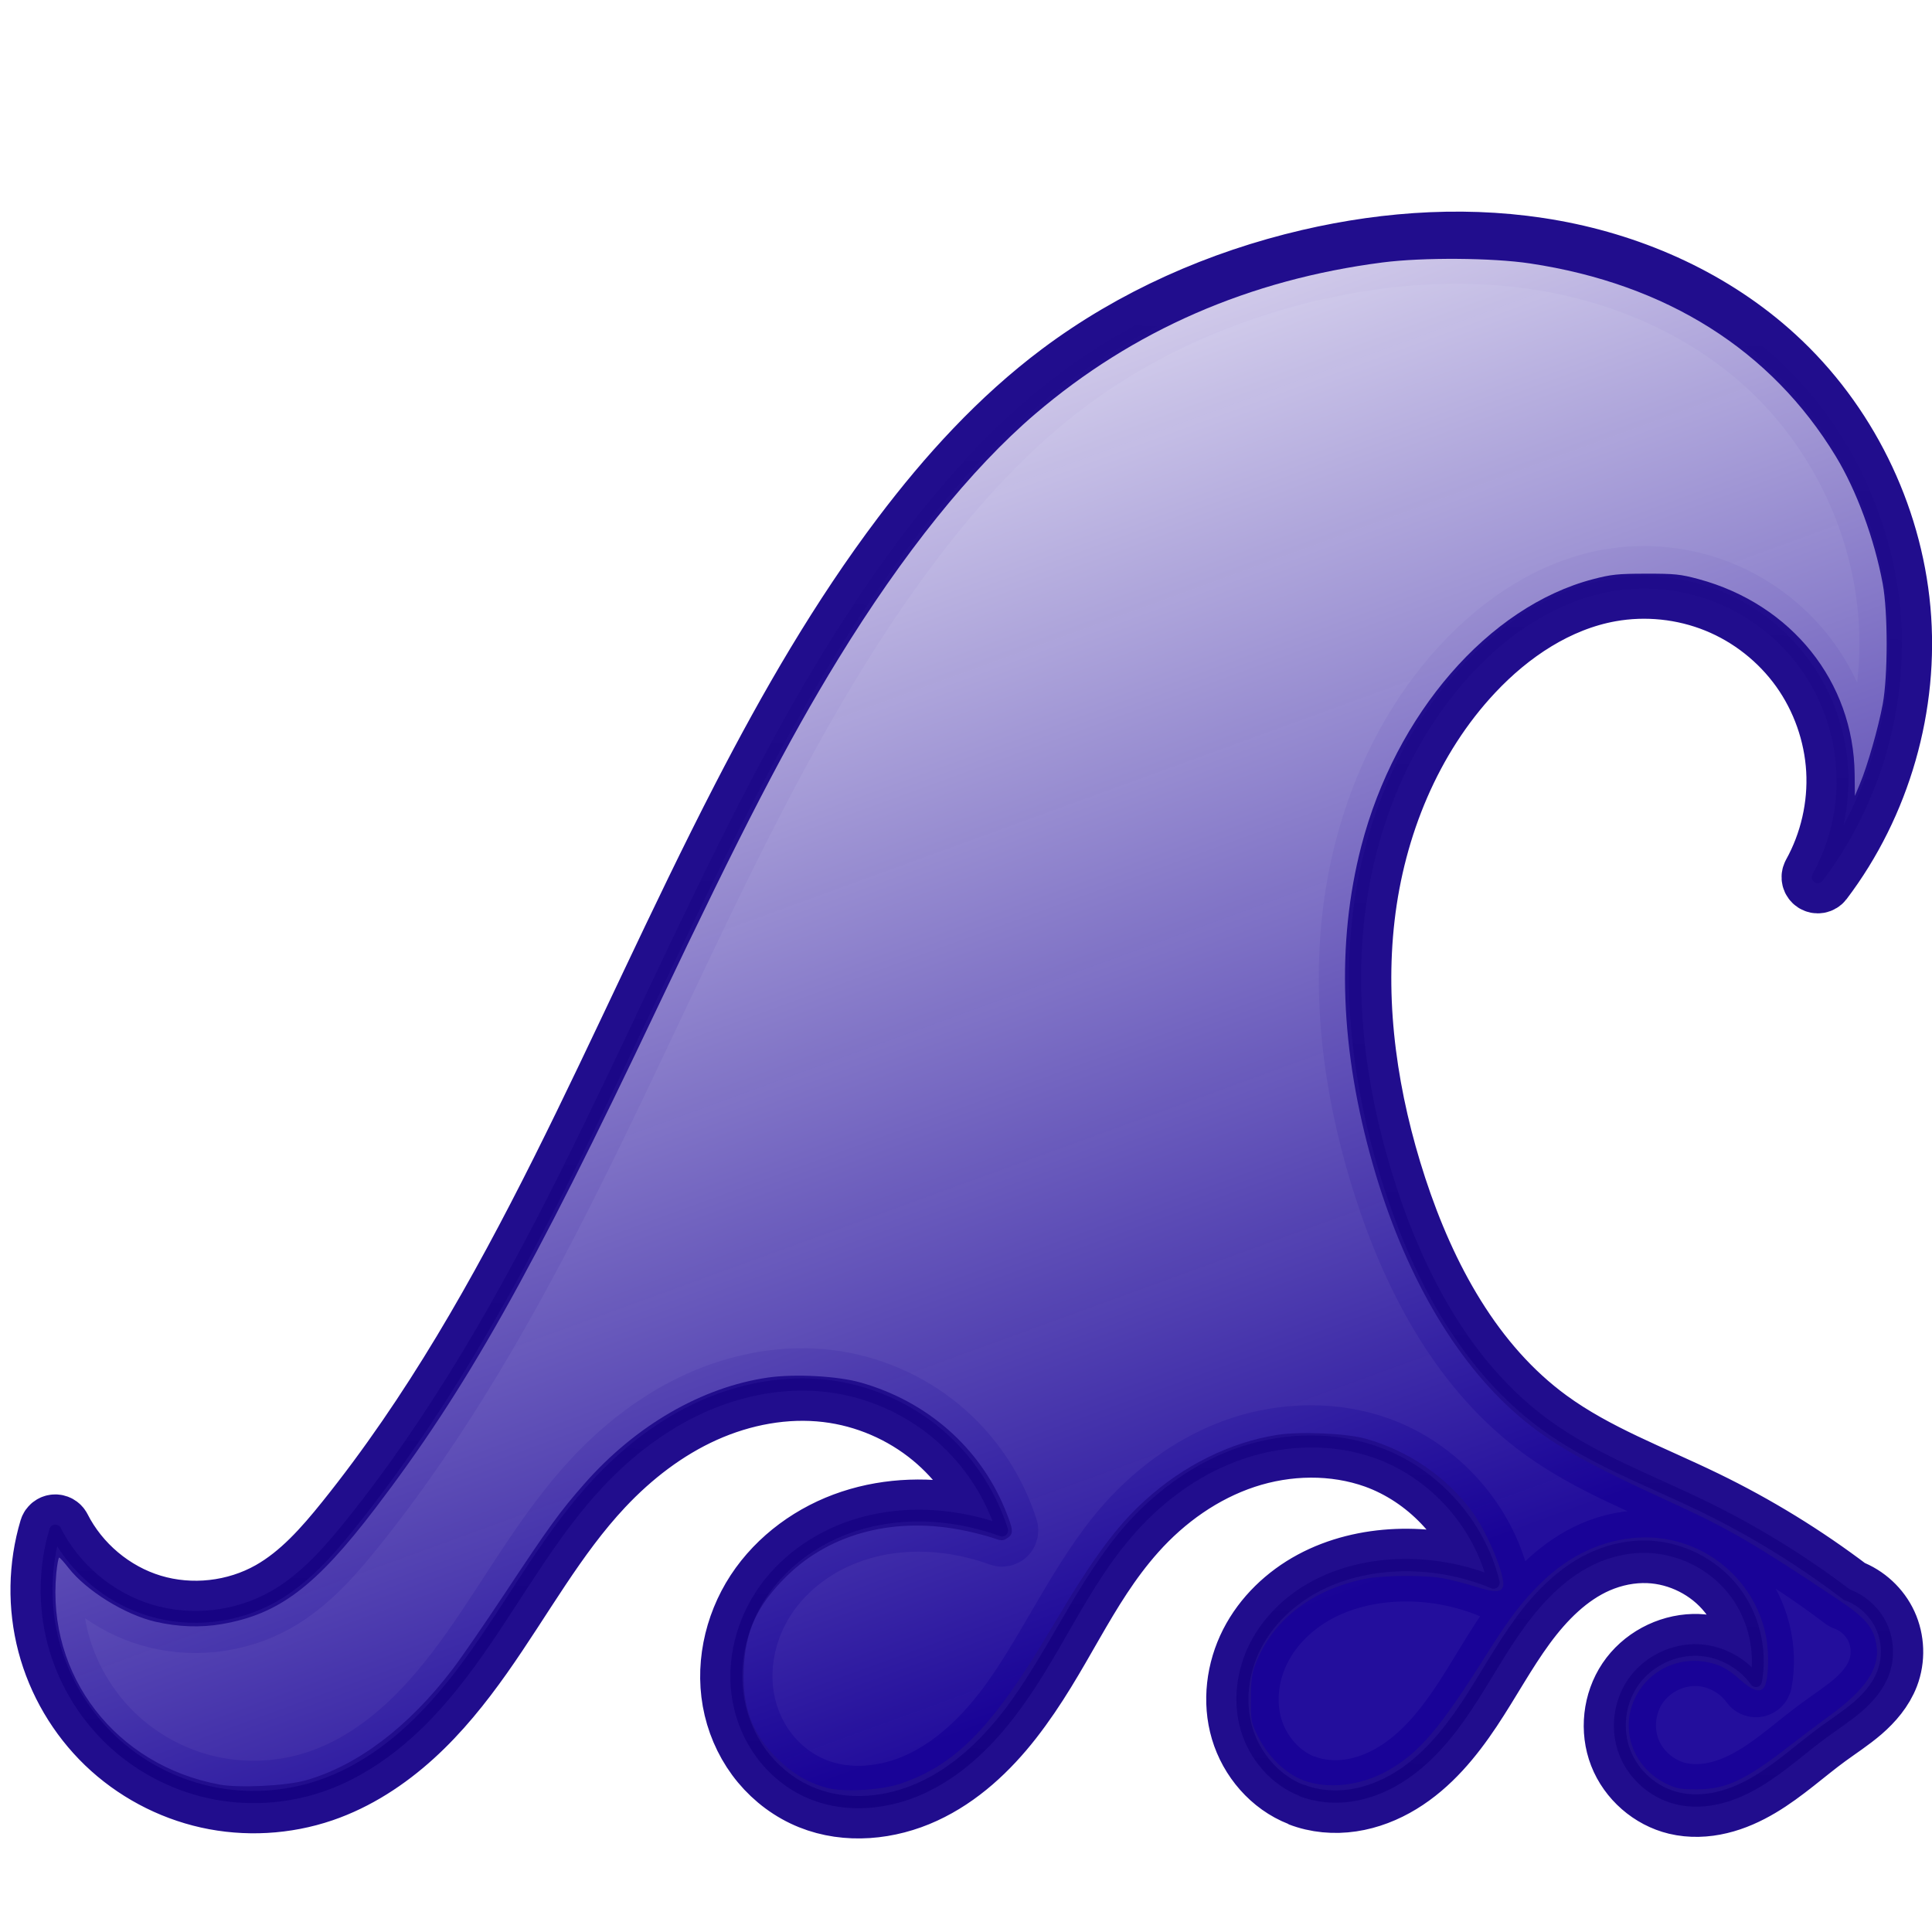
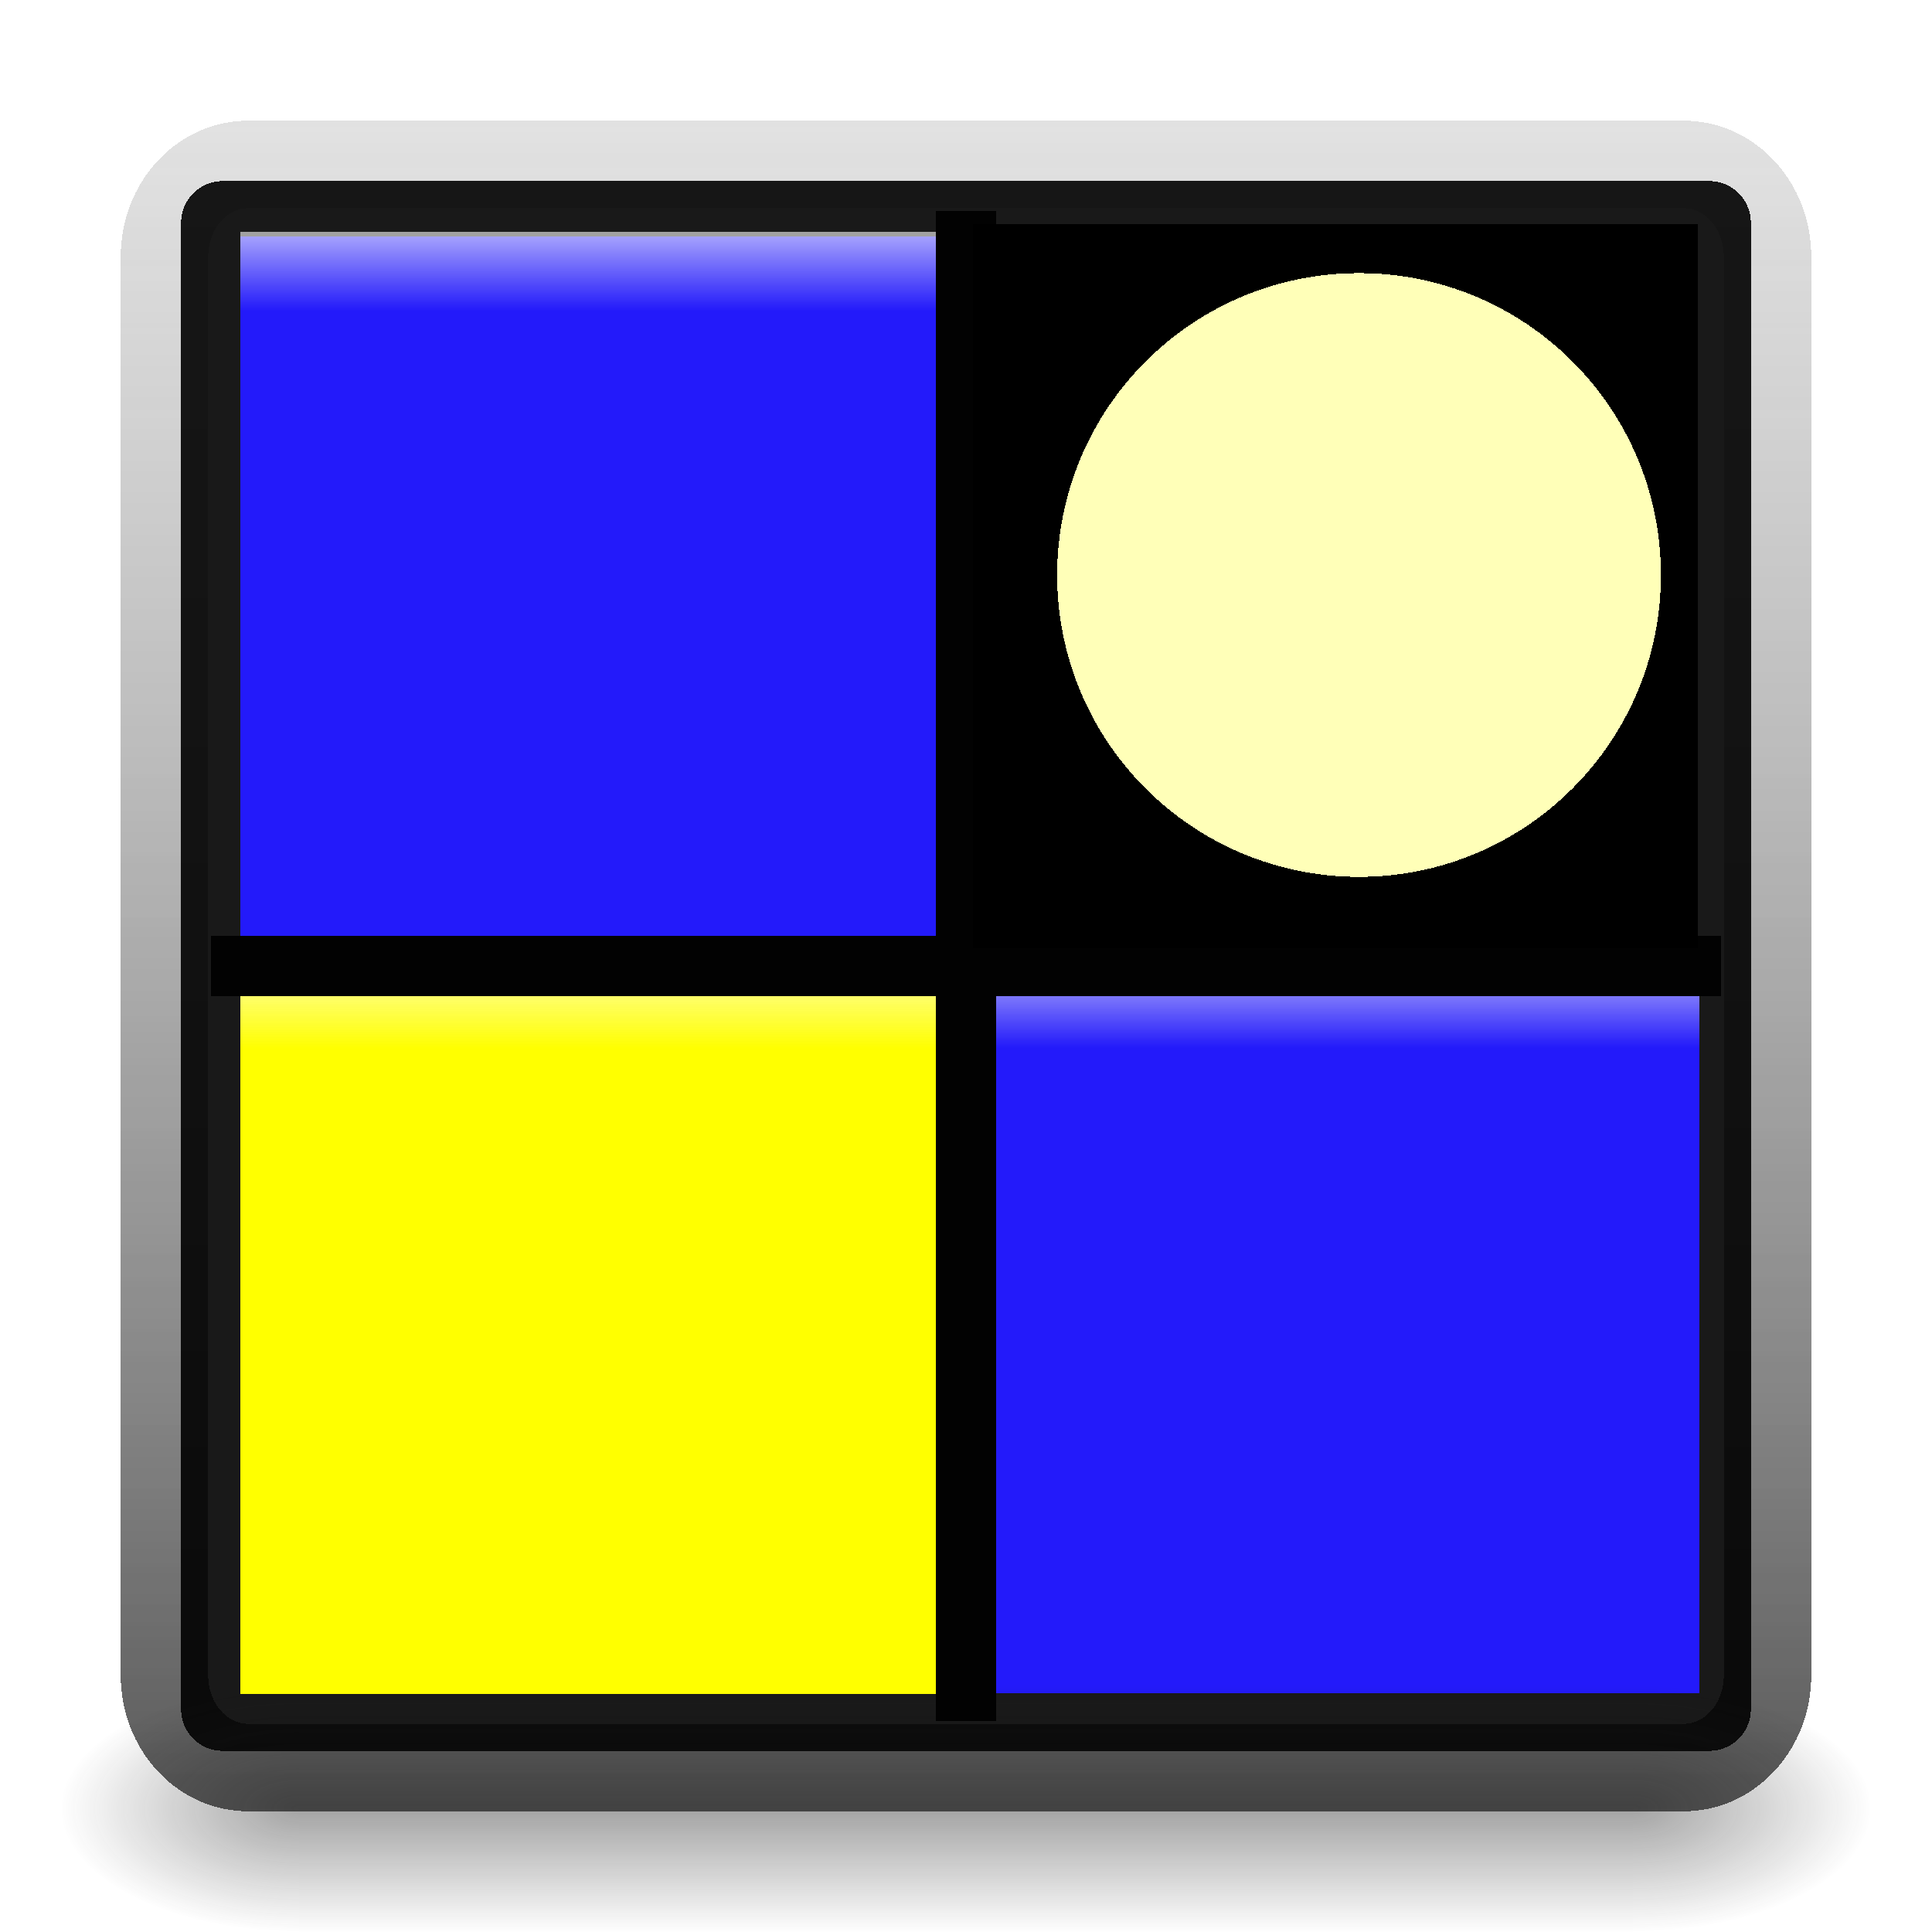
- <svg xmlns="http://www.w3.org/2000/svg" xmlns:xlink="http://www.w3.org/1999/xlink" version="1.1" id="svg2" height="32" width="32">
-   <defs id="defs4">
-     <linearGradient id="linearGradient4874">
-       <stop style="stop-color:#000000;stop-opacity:1;" offset="0" id="stop4876" />
-       <stop style="stop-color:#000000;stop-opacity:0;" offset="1" id="stop4878" />
+ <svg xmlns="http://www.w3.org/2000/svg" xmlns:ns1="http://www.openswatchbook.org/uri/2009/osb" xmlns:xlink="http://www.w3.org/1999/xlink" width="32" height="32" viewBox="0 0 32 32" version="1.1" id="svg8" style="shape-rendering:crispEdges">
+   <defs id="defs2">
+     <linearGradient id="linearGradient6839">
+       <stop offset="0" style="stop-color:#181818;stop-opacity:1" id="stop6835" />
+       <stop offset="1" style="stop-color:#929292;stop-opacity:0.386" id="stop6837" />
    </linearGradient>
-     <linearGradient id="linearGradient10390">
-       <stop style="stop-color:#180297;stop-opacity:0.954;" offset="0" id="stop10392" />
-       <stop style="stop-color:#fdfbff;stop-opacity:0.992;" offset="1" id="stop10394" />
+     <linearGradient id="linearGradient5161" ns1:paint="gradient">
+       <stop style="stop-color:#ffffff;stop-opacity:0.594" offset="0" id="stop5157" />
+       <stop style="stop-color:#fafafa;stop-opacity:0" offset="1" id="stop5159" />
    </linearGradient>
-     <filter id="filter8348" style="color-interpolation-filters:sRGB">
-       <feGaussianBlur id="feGaussianBlur8350" result="result0" in="SourceAlpha" stdDeviation="6" />
-       <feSpecularLighting id="feSpecularLighting8352" specularExponent="25" specularConstant="1" surfaceScale="10" lighting-color="#ffffff" result="result1" in="result0">
-         <feDistantLight id="feDistantLight8354" azimuth="235" elevation="45" />
-       </feSpecularLighting>
-       <feComposite id="feComposite8356" in2="result1" k3="1" k2="1" operator="arithmetic" result="result4" in="SourceGraphic" k1="0" k4="0" />
-       <feComposite id="feComposite8358" in2="SourceAlpha" operator="in" result="result2" in="result4" />
-     </filter>
-     <linearGradient xlink:href="#linearGradient4874" id="linearGradient4880" x1="128.721" y1="1067.462" x2="136.721" y2="835.462" gradientUnits="userSpaceOnUse" gradientTransform="matrix(0.1250051,0,0,0.1219195,-41.26945,929.9735)" />
-     <linearGradient xlink:href="#linearGradient10390" id="linearGradient4291" x1="208" y1="200" x2="135.202" y2="3.93" gradientUnits="userSpaceOnUse" gradientTransform="matrix(0.125004,0,0,0.1225556,-47.17939,1027.98)" />
+     <radialGradient cx="4.993" cy="43.5" r="2.5" fx="4.993" fy="43.5" id="radialGradient3152" xlink:href="#linearGradient3688-166-749" gradientUnits="userSpaceOnUse" gradientTransform="matrix(2.003784,0,0,1.4,27.98813,-17.4)" />
+     <linearGradient id="linearGradient3688-166-749">
+       <stop id="stop2883" style="stop-color:#181818;stop-opacity:1" offset="0" />
+       <stop id="stop2885" style="stop-color:#181818;stop-opacity:0" offset="1" />
+     </linearGradient>
+     <radialGradient cx="4.993" cy="43.5" r="2.5" fx="4.993" fy="43.5" id="radialGradient3154" xlink:href="#linearGradient3688-166-749" gradientUnits="userSpaceOnUse" gradientTransform="matrix(2.003784,0,0,1.4,-20.01187,-104.4)" />
+     <linearGradient x1="25.058" y1="47.028" x2="25.058" y2="39.999" id="linearGradient3156" xlink:href="#linearGradient3702-501-757" gradientUnits="userSpaceOnUse" />
+     <linearGradient id="linearGradient3702-501-757">
+       <stop id="stop2895" style="stop-color:#181818;stop-opacity:0" offset="0" />
+       <stop id="stop2897" style="stop-color:#181818;stop-opacity:1" offset="0.5" />
+       <stop id="stop2899" style="stop-color:#181818;stop-opacity:0" offset="1" />
+     </linearGradient>
+     <linearGradient xlink:href="#linearGradient5161" id="linearGradient5184" gradientUnits="userSpaceOnUse" gradientTransform="matrix(0.4736041,0,0,0.4736037,2.114043,-47.81452)" x1="11.432" y1="105.997" x2="11.432" y2="108.108" />
+     <linearGradient xlink:href="#linearGradient5161" id="linearGradient5269" gradientUnits="userSpaceOnUse" gradientTransform="matrix(0.4736041,0,0,0.4736037,2.114043,-47.81452)" x1="11.432" y1="105.997" x2="11.432" y2="108.108" />
+     <linearGradient xlink:href="#linearGradient5161" id="linearGradient5269-0" gradientUnits="userSpaceOnUse" gradientTransform="matrix(0.4736041,0,0,0.4736037,2.114043,-47.81452)" x1="11.432" y1="105.997" x2="11.432" y2="108.108" />
+     <linearGradient xlink:href="#linearGradient6839" id="linearGradient6833" gradientUnits="userSpaceOnUse" x1="32" y1="18" x2="32" y2="-35" gradientTransform="matrix(0.5185242,0,0,0.5185241,-0.5927712,12.14819)" />
  </defs>
-   <g id="layer1" transform="translate(47.27865,-1027.462)">
-     <g id="g4303">
-       <path style="opacity:1;fill:url(#linearGradient4880);fill-opacity:1;fill-rule:nonzero;stroke:#160287;stroke-width:1;stroke-linecap:round;stroke-linejoin:bevel;stroke-miterlimit:4;stroke-dasharray:none;stroke-dashoffset:0;stroke-opacity:0.953" d="m -25.755,1057.212 c 0.276,0.107 0.579,0.132 0.867,0.089 0.289,-0.043 0.564,-0.152 0.81,-0.302 0.491,-0.299 0.862,-0.752 1.172,-1.217 0.316,-0.475 0.565,-0.946 0.893,-1.393 0.322,-0.439 0.714,-0.832 1.198,-1.043 0.265,-0.115 0.554,-0.174 0.841,-0.162 0.509,0.021 1.006,0.272 1.323,0.67 0.273,0.341 0.411,0.787 0.386,1.223 -0.255,-0.245 -0.607,-0.389 -0.961,-0.383 -0.433,0.01 -0.854,0.236 -1.095,0.595 -0.241,0.359 -0.294,0.836 -0.137,1.239 0.157,0.403 0.518,0.719 0.939,0.82 0.242,0.058 0.495,0.047 0.731,-0.01 0.236,-0.056 0.458,-0.158 0.662,-0.279 0.4,-0.237 0.759,-0.569 1.117,-0.83 0.182,-0.133 0.388,-0.266 0.569,-0.422 0.183,-0.159 0.353,-0.354 0.445,-0.594 0.104,-0.273 0.093,-0.588 -0.029,-0.853 -0.12,-0.261 -0.346,-0.47 -0.615,-0.571 -0.747,-0.567 -1.551,-1.06 -2.395,-1.47 -0.893,-0.434 -1.808,-0.767 -2.589,-1.337 -1.255,-0.915 -2.036,-2.361 -2.525,-3.856 -0.471,-1.441 -0.702,-2.971 -0.529,-4.47 0.173,-1.499 0.769,-2.964 1.796,-4.06 0.616,-0.658 1.399,-1.179 2.273,-1.336 0.589,-0.106 1.209,-0.041 1.763,0.184 0.555,0.225 1.043,0.611 1.392,1.098 0.348,0.487 0.555,1.074 0.59,1.672 0.034,0.598 -0.105,1.205 -0.395,1.728 a 0.1,0.1 0 0 0 0.167,0.109 c 0.963,-1.27 1.432,-2.905 1.288,-4.493 -0.144,-1.588 -0.898,-3.112 -2.074,-4.188 -1.013,-0.928 -2.311,-1.514 -3.657,-1.76 -1.346,-0.246 -2.738,-0.16 -4.066,0.149 -1.48,0.345 -2.903,0.972 -4.121,1.885 -1.007,0.755 -1.861,1.694 -2.616,2.693 -0.512,0.678 -0.98,1.386 -1.418,2.113 -0.438,0.727 -0.844,1.472 -1.233,2.225 -2.102,4.074 -3.71,8.422 -6.562,11.973 -0.367,0.457 -0.754,0.894 -1.246,1.173 -0.589,0.333 -1.316,0.414 -1.964,0.218 -0.648,-0.196 -1.208,-0.667 -1.514,-1.271 a 0.1,0.1 0 0 0 -0.184,0.016 c -0.185,0.618 -0.196,1.286 -0.032,1.91 0.164,0.624 0.503,1.2 0.967,1.647 0.465,0.447 1.054,0.763 1.683,0.903 0.629,0.14 1.297,0.103 1.907,-0.105 0.562,-0.192 1.067,-0.524 1.502,-0.919 0.435,-0.395 0.803,-0.855 1.139,-1.33 0.676,-0.957 1.219,-1.969 2.004,-2.805 0.48,-0.511 1.044,-0.945 1.678,-1.23 0.635,-0.285 1.341,-0.418 2.027,-0.336 0.638,0.076 1.252,0.34 1.747,0.75 0.443,0.367 0.789,0.85 0.996,1.387 -0.122,-0.038 -0.246,-0.07 -0.37,-0.097 -0.648,-0.139 -1.337,-0.126 -1.971,0.084 -0.634,0.209 -1.209,0.621 -1.578,1.184 -0.368,0.563 -0.518,1.276 -0.361,1.935 0.078,0.329 0.231,0.642 0.448,0.903 0.217,0.261 0.498,0.471 0.814,0.598 0.608,0.245 1.308,0.172 1.892,-0.098 0.584,-0.269 1.064,-0.72 1.453,-1.218 0.815,-1.044 1.195,-2.154 2.047,-3.109 0.492,-0.552 1.114,-0.992 1.811,-1.223 0.697,-0.231 1.47,-0.245 2.156,0 0.85,0.308 1.537,1.032 1.811,1.893 -0.466,-0.166 -0.964,-0.242 -1.458,-0.222 -0.484,0.02 -0.97,0.134 -1.401,0.366 -0.431,0.232 -0.804,0.586 -1.028,1.026 -0.224,0.441 -0.293,0.968 -0.151,1.447 0.142,0.479 0.5,0.899 0.971,1.083 z m 0.072,-0.186 c -0.408,-0.159 -0.727,-0.528 -0.852,-0.953 -0.126,-0.425 -0.066,-0.9 0.138,-1.3 0.204,-0.4 0.545,-0.726 0.945,-0.941 0.4,-0.215 0.856,-0.323 1.314,-0.342 0.532,-0.022 1.069,0.074 1.561,0.279 a 0.1,0.1 0 0 0 0.135,-0.116 c -0.244,-1.007 -1.016,-1.868 -1.99,-2.221 -0.732,-0.266 -1.552,-0.249 -2.286,-0.01 -0.735,0.243 -1.386,0.705 -1.898,1.28 -0.805,0.903 -1.338,2.201 -2.055,3.119 -0.377,0.483 -0.834,0.908 -1.38,1.16 -0.546,0.252 -1.188,0.314 -1.734,0.094 -0.284,-0.115 -0.539,-0.304 -0.736,-0.541 -0.197,-0.237 -0.336,-0.521 -0.407,-0.822 -0.143,-0.601 -0.007,-1.259 0.334,-1.78 0.341,-0.521 0.877,-0.907 1.473,-1.104 0.596,-0.197 1.248,-0.211 1.866,-0.078 0.183,0.039 0.364,0.091 0.54,0.155 a 0.1,0.1 0 0 0 0.129,-0.124 c -0.206,-0.649 -0.601,-1.236 -1.125,-1.669 -0.524,-0.434 -1.175,-0.713 -1.85,-0.794 -0.727,-0.087 -1.469,0.054 -2.132,0.352 -0.663,0.298 -1.248,0.749 -1.742,1.275 -0.796,0.849 -1.365,1.897 -2.022,2.827 -0.331,0.469 -0.69,0.916 -1.11,1.298 -0.42,0.382 -0.902,0.697 -1.433,0.878 -0.576,0.196 -1.206,0.231 -1.799,0.099 -0.594,-0.132 -1.15,-0.43 -1.588,-0.852 -0.438,-0.422 -0.758,-0.966 -0.913,-1.554 -0.134,-0.51 -0.144,-1.052 -0.031,-1.567 0.346,0.547 0.89,0.966 1.51,1.153 0.7,0.212 1.484,0.125 2.12,-0.236 0.528,-0.299 0.936,-0.764 1.304,-1.222 2.869,-3.572 4.497,-7.962 6.584,-12.007 0.387,-0.75 0.792,-1.491 1.226,-2.213 0.435,-0.722 0.899,-1.424 1.406,-2.095 0.747,-0.99 1.589,-1.913 2.576,-2.654 1.194,-0.895 2.59,-1.512 4.046,-1.851 1.306,-0.304 2.671,-0.387 3.985,-0.147 1.314,0.24 2.577,0.812 3.558,1.711 1.139,1.043 1.871,2.521 2.01,4.059 0.111,1.226 -0.155,2.482 -0.74,3.564 0.069,-0.307 0.096,-0.623 0.078,-0.938 -0.036,-0.635 -0.256,-1.259 -0.626,-1.776 -0.37,-0.518 -0.889,-0.927 -1.479,-1.167 -0.59,-0.24 -1.247,-0.308 -1.873,-0.196 -0.928,0.167 -1.748,0.718 -2.383,1.396 -1.061,1.132 -1.671,2.64 -1.848,4.173 -0.177,1.534 0.06,3.094 0.537,4.555 0.495,1.514 1.294,3.005 2.597,3.955 0.8,0.584 1.751,0.934 2.619,1.355 0.837,0.406 1.633,0.896 2.373,1.459 a 0.1,0.1 0 0 0 0.027,0.015 c 0.225,0.08 0.416,0.255 0.516,0.472 0.1,0.217 0.109,0.475 0.024,0.699 -0.075,0.197 -0.219,0.367 -0.389,0.514 -0.173,0.149 -0.361,0.269 -0.556,0.412 -0.387,0.282 -0.708,0.586 -1.101,0.819 -0.192,0.114 -0.395,0.206 -0.607,0.256 -0.212,0.051 -0.432,0.059 -0.638,0.01 -0.357,-0.086 -0.667,-0.356 -0.8,-0.698 -0.133,-0.342 -0.088,-0.751 0.117,-1.056 0.205,-0.305 0.566,-0.501 0.933,-0.507 0.367,-0.01 0.734,0.178 0.949,0.476 a 0.1,0.1 0 0 0 0.179,-0.04 c 0.103,-0.558 -0.047,-1.156 -0.401,-1.6 -0.354,-0.443 -0.904,-0.722 -1.471,-0.745 -0.319,-0.013 -0.638,0.052 -0.928,0.179 -0.53,0.231 -0.947,0.655 -1.28,1.108 -0.327,0.445 -0.601,0.955 -0.898,1.401 -0.304,0.456 -0.656,0.881 -1.11,1.157 -0.227,0.138 -0.477,0.236 -0.735,0.275 -0.259,0.038 -0.526,0.016 -0.766,-0.078 z" id="path2848" />
-       <path id="path4283" d="m -33.597,1057.071 c -0.305,-0.086 -0.553,-0.233 -0.801,-0.476 -0.424,-0.416 -0.589,-0.852 -0.562,-1.489 0.026,-0.627 0.221,-1.052 0.7,-1.527 0.738,-0.732 1.826,-1.009 2.987,-0.759 0.161,0.035 0.362,0.087 0.446,0.117 0.137,0.048 0.16,0.049 0.233,0 0.108,-0.069 0.102,-0.134 -0.039,-0.478 -0.42,-1.022 -1.285,-1.782 -2.384,-2.096 -0.383,-0.11 -1.09,-0.148 -1.537,-0.085 -1.099,0.158 -2.198,0.794 -3.051,1.766 -0.404,0.461 -0.574,0.695 -1.308,1.804 -0.332,0.501 -0.72,1.065 -0.864,1.254 -0.731,0.962 -1.584,1.608 -2.441,1.849 -0.324,0.091 -1.102,0.129 -1.425,0.069 -1.718,-0.319 -2.865,-1.804 -2.703,-3.5 0.014,-0.143 0.035,-0.26 0.048,-0.259 0.013,0 0.081,0.077 0.152,0.168 0.295,0.379 0.938,0.778 1.442,0.894 0.375,0.086 0.742,0.1 1.093,0.04 0.95,-0.162 1.557,-0.619 2.548,-1.918 1.502,-1.968 2.573,-3.868 4.681,-8.309 1.391,-2.93 2.151,-4.396 2.984,-5.754 1.073,-1.75 2.205,-3.158 3.266,-4.064 1.623,-1.386 3.545,-2.224 5.753,-2.509 0.666,-0.086 1.817,-0.078 2.446,0.017 2.257,0.34 3.992,1.435 5.06,3.193 0.345,0.567 0.641,1.372 0.778,2.111 0.087,0.471 0.087,1.522 1.04e-4,1.996 -0.072,0.389 -0.254,1.025 -0.377,1.318 l -0.084,0.201 -0.004,-0.362 c -0.017,-1.528 -1.045,-2.813 -2.584,-3.229 -0.301,-0.081 -0.395,-0.091 -0.873,-0.09 -0.468,0 -0.578,0.013 -0.88,0.092 -1.726,0.453 -3.268,2.232 -3.835,4.423 -0.416,1.608 -0.35,3.38 0.195,5.281 0.512,1.786 1.351,3.236 2.393,4.138 0.544,0.47 1.113,0.794 2.564,1.458 0.938,0.429 1.36,0.675 2.74,1.596 0.47,0.314 0.601,0.472 0.643,0.774 0.052,0.373 -0.183,0.722 -0.776,1.152 -0.164,0.119 -0.474,0.352 -0.689,0.519 -0.712,0.552 -1.03,0.7 -1.509,0.702 -0.272,0 -0.335,-0.01 -0.508,-0.093 -0.551,-0.265 -0.778,-0.901 -0.511,-1.433 0.247,-0.493 0.808,-0.719 1.34,-0.541 0.12,0.04 0.252,0.124 0.384,0.244 0.215,0.195 0.351,0.235 0.414,0.121 0.067,-0.123 0.079,-0.554 0.024,-0.835 -0.196,-0.99 -1.097,-1.688 -2.109,-1.633 -0.59,0.032 -1.151,0.292 -1.619,0.751 -0.31,0.304 -0.523,0.583 -0.888,1.163 -0.786,1.25 -1.121,1.646 -1.646,1.944 -0.443,0.252 -0.994,0.316 -1.399,0.163 -0.291,-0.11 -0.578,-0.384 -0.741,-0.706 -0.128,-0.253 -0.13,-0.263 -0.128,-0.648 0.001,-0.328 0.015,-0.424 0.083,-0.594 0.287,-0.717 0.925,-1.208 1.804,-1.389 0.277,-0.057 0.947,-0.065 1.266,-0.014 0.121,0.019 0.366,0.081 0.545,0.137 0.328,0.103 0.438,0.105 0.475,0.01 0.056,-0.143 -0.254,-0.901 -0.511,-1.248 -0.425,-0.575 -1.05,-1.004 -1.754,-1.204 -0.324,-0.092 -1.087,-0.126 -1.472,-0.066 -0.777,0.122 -1.553,0.505 -2.189,1.083 -0.482,0.437 -0.868,0.962 -1.531,2.083 -0.985,1.666 -1.598,2.3 -2.523,2.611 -0.332,0.111 -0.954,0.144 -1.233,0.066 z" style="fill:url(#linearGradient4291);fill-opacity:1;stroke:none;stroke-width:1px;stroke-linecap:butt;stroke-linejoin:miter;stroke-opacity:1" />
+   <g id="layer4" style="display:inline" transform="translate(0,8)">
+     <rect ry="1.526" rx="1.383" y="-5.276" x="2.724" height="26.552" width="26.552" id="rect5040" style="display:inline;opacity:0.7;fill:#ffffb8;fill-opacity:0;stroke:url(#linearGradient6833);stroke-width:1.448;stroke-linecap:butt;stroke-linejoin:round;stroke-miterlimit:4;stroke-dasharray:none;stroke-opacity:1;paint-order:markers fill stroke;shape-rendering:crispEdges" />
+     <rect style="display:inline;opacity:0.9;fill:none;fill-opacity:0;stroke:#000000;stroke-width:1.373;stroke-linecap:butt;stroke-linejoin:round;stroke-miterlimit:4;stroke-dasharray:none;stroke-opacity:1;paint-order:markers fill stroke;shape-rendering:crispEdges" id="rect5000" width="24.627" height="24.627" x="3.686" y="-4.314" />
+     <g id="g5188" transform="matrix(1.251053,0,0,1.241145,-15.59716,9.521036)">
+       <g id="g5235" transform="translate(22.37867,-3.519296)">
+         <rect style="opacity:1;fill:#231afa;fill-opacity:1;stroke:none;stroke-width:1.059;stroke-miterlimit:4;stroke-dasharray:none;stroke-opacity:0.881" id="rect5167" width="9.589" height="9.61" x="3" y="2.39" rx="1.4786421e-16" />
+         <rect style="display:inline;opacity:1;fill:none;fill-opacity:0.97;stroke:url(#linearGradient5184);stroke-width:1.064;stroke-linecap:butt;stroke-linejoin:miter;stroke-miterlimit:4;stroke-dasharray:none;stroke-opacity:1;paint-order:markers fill stroke;shape-rendering:crispEdges" id="rect5000-5" width="8.525" height="8.525" x="3.535" y="2.861" rx="6.9388946e-17" />
+       </g>
+     </g>
+     <g transform="matrix(0.7894737,0,0,0.5844184,-2.947368,-3.467665)" id="g3712" style="display:inline;opacity:0.397;shape-rendering:crispEdges">
+       <rect width="5" height="7" x="38" y="40" id="rect2801" style="fill:url(#radialGradient3152);fill-opacity:1;stroke:none" />
+       <rect width="5" height="7" x="-10" y="-47" transform="scale(-1)" id="rect3696" style="fill:url(#radialGradient3154);fill-opacity:1;stroke:none" />
+       <rect width="28" height="7" x="10" y="40" id="rect3700" style="fill:url(#linearGradient3156);fill-opacity:1;stroke:none" />
+     </g>
+     <g style="display:inline;shape-rendering:crispEdges" id="g5188-0" transform="matrix(1.251053,0,0,1.240945,-27.77279,-2.685271)">
+       <g id="g5235-9" transform="translate(22.37867,-3.519296)">
+         <rect style="opacity:1;fill:#231afa;fill-opacity:1;stroke:none;stroke-width:1.059;stroke-miterlimit:4;stroke-dasharray:none;stroke-opacity:0.881" id="rect5167-3" width="9.589" height="9.61" x="3" y="2.39" rx="1.4786421e-16" />
+         <rect style="display:inline;opacity:1;fill:none;fill-opacity:0.97;stroke:url(#linearGradient5269);stroke-width:1.064;stroke-linecap:butt;stroke-linejoin:miter;stroke-miterlimit:4;stroke-dasharray:none;stroke-opacity:1;paint-order:markers fill stroke;shape-rendering:crispEdges" id="rect5000-5-6" width="8.525" height="8.525" x="3.535" y="2.861" rx="6.9388946e-17" />
+       </g>
+     </g>
+     <g style="shape-rendering:crispEdges" transform="matrix(1.251053,0,0,1.241145,0.2288708,5.166823)" id="g5235-9-1">
+       <rect rx="1.4786421e-16" y="2.39" x="3" height="9.61" width="9.589" id="rect5167-3-8" style="opacity:1;fill:#ffff00;fill-opacity:1;stroke:none;stroke-width:1.059;stroke-miterlimit:4;stroke-dasharray:none;stroke-opacity:0.881" />
+       <rect rx="6.9388946e-17" y="2.861" x="3.535" height="8.525" width="8.525" id="rect5000-5-6-7" style="display:inline;opacity:1;fill:none;fill-opacity:0.97;stroke:url(#linearGradient5269-0);stroke-width:1.064;stroke-linecap:butt;stroke-linejoin:miter;stroke-miterlimit:4;stroke-dasharray:none;stroke-opacity:1;paint-order:markers fill stroke;shape-rendering:crispEdges" />
    </g>
  </g>
+   <g id="layer1" transform="translate(0,-359.1333)" style="display:inline">
+     <path style="display:inline;fill:none;stroke:#020202;stroke-width:0.995;stroke-linecap:butt;stroke-linejoin:miter;stroke-miterlimit:4;stroke-dasharray:none;stroke-opacity:1" d="m 3.5,375.133 h 25" id="path4674" />
+     <path style="display:inline;fill:#000000;stroke:#020202;stroke-width:0.995;stroke-linecap:butt;stroke-linejoin:miter;stroke-miterlimit:4;stroke-dasharray:none;stroke-opacity:1" d="m 16,362.633 v 25" id="path4672" />
+     <rect style="opacity:1;fill:#000000;fill-opacity:1;stroke:#020202;stroke-width:0;stroke-linejoin:miter;stroke-miterlimit:4;stroke-dasharray:none;stroke-opacity:1" id="rect5337" width="12" height="12" x="16.121" y="362.842" />
+     <circle style="opacity:1;fill:#ffffb8;fill-opacity:1;stroke:#020202;stroke-width:0;stroke-linejoin:miter;stroke-miterlimit:4;stroke-dasharray:none;stroke-opacity:1" id="path5342" cx="22.51" cy="368.657" r="5" />
+   </g>
</svg>
